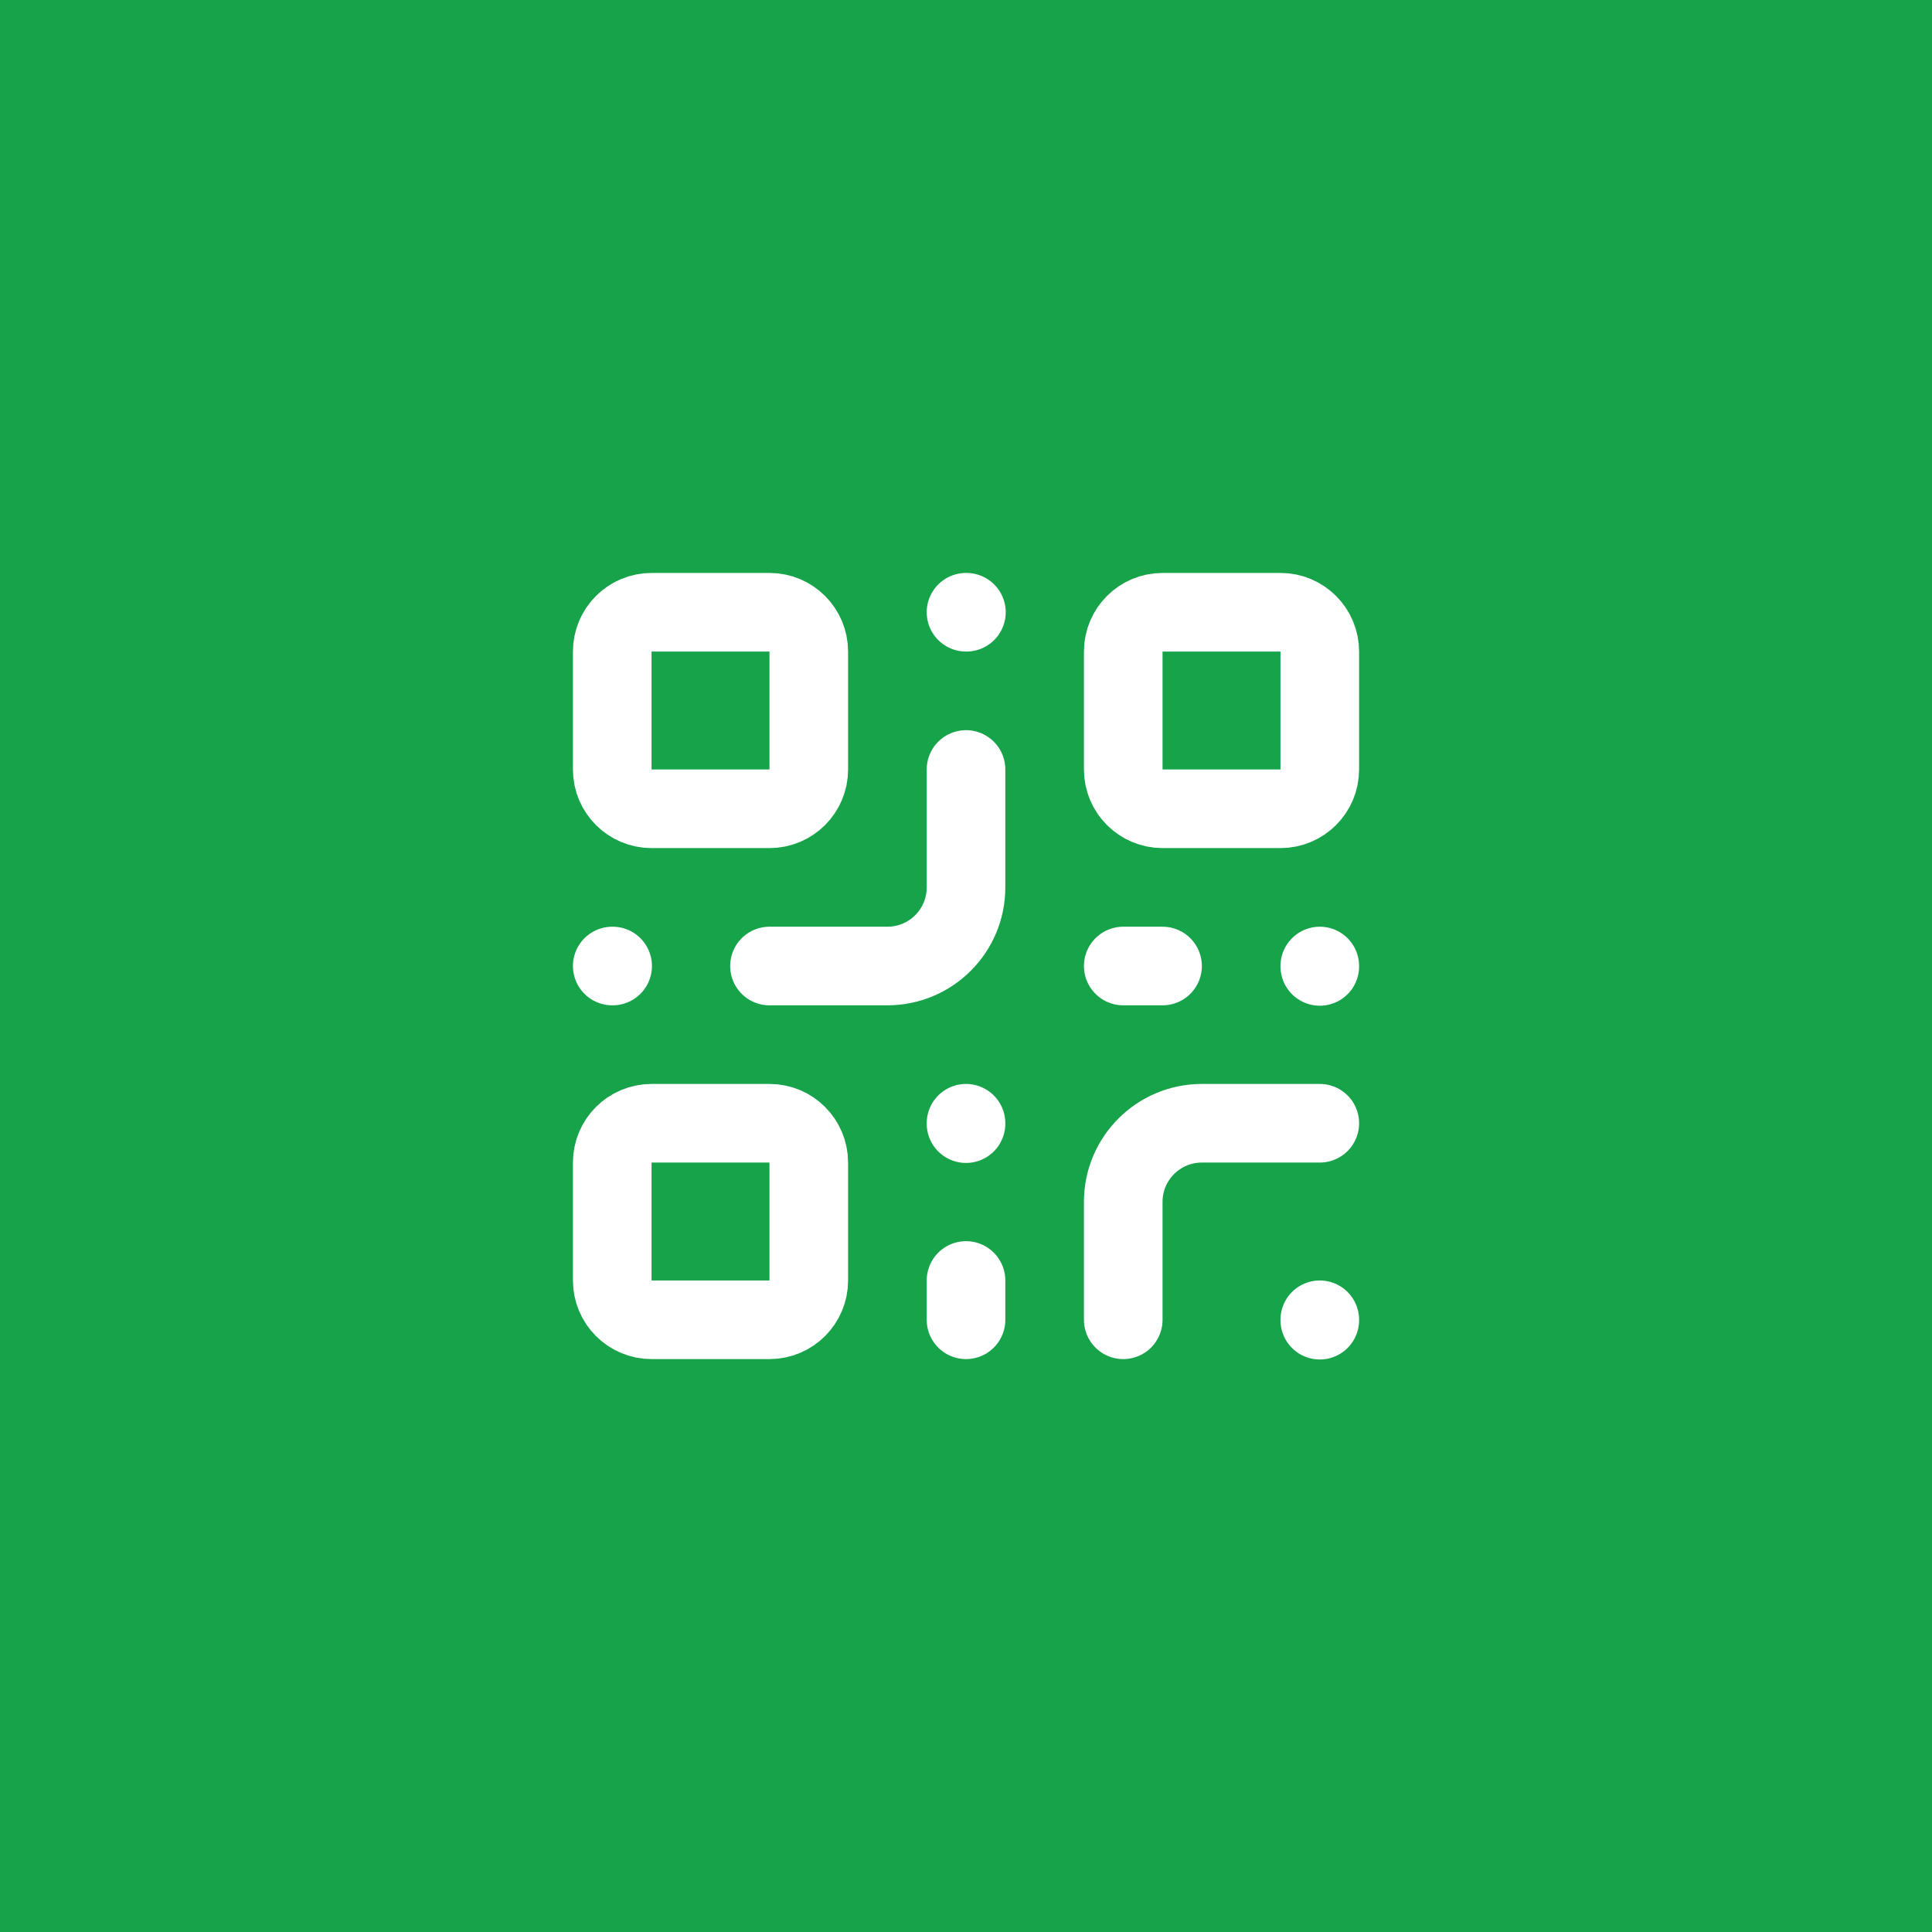
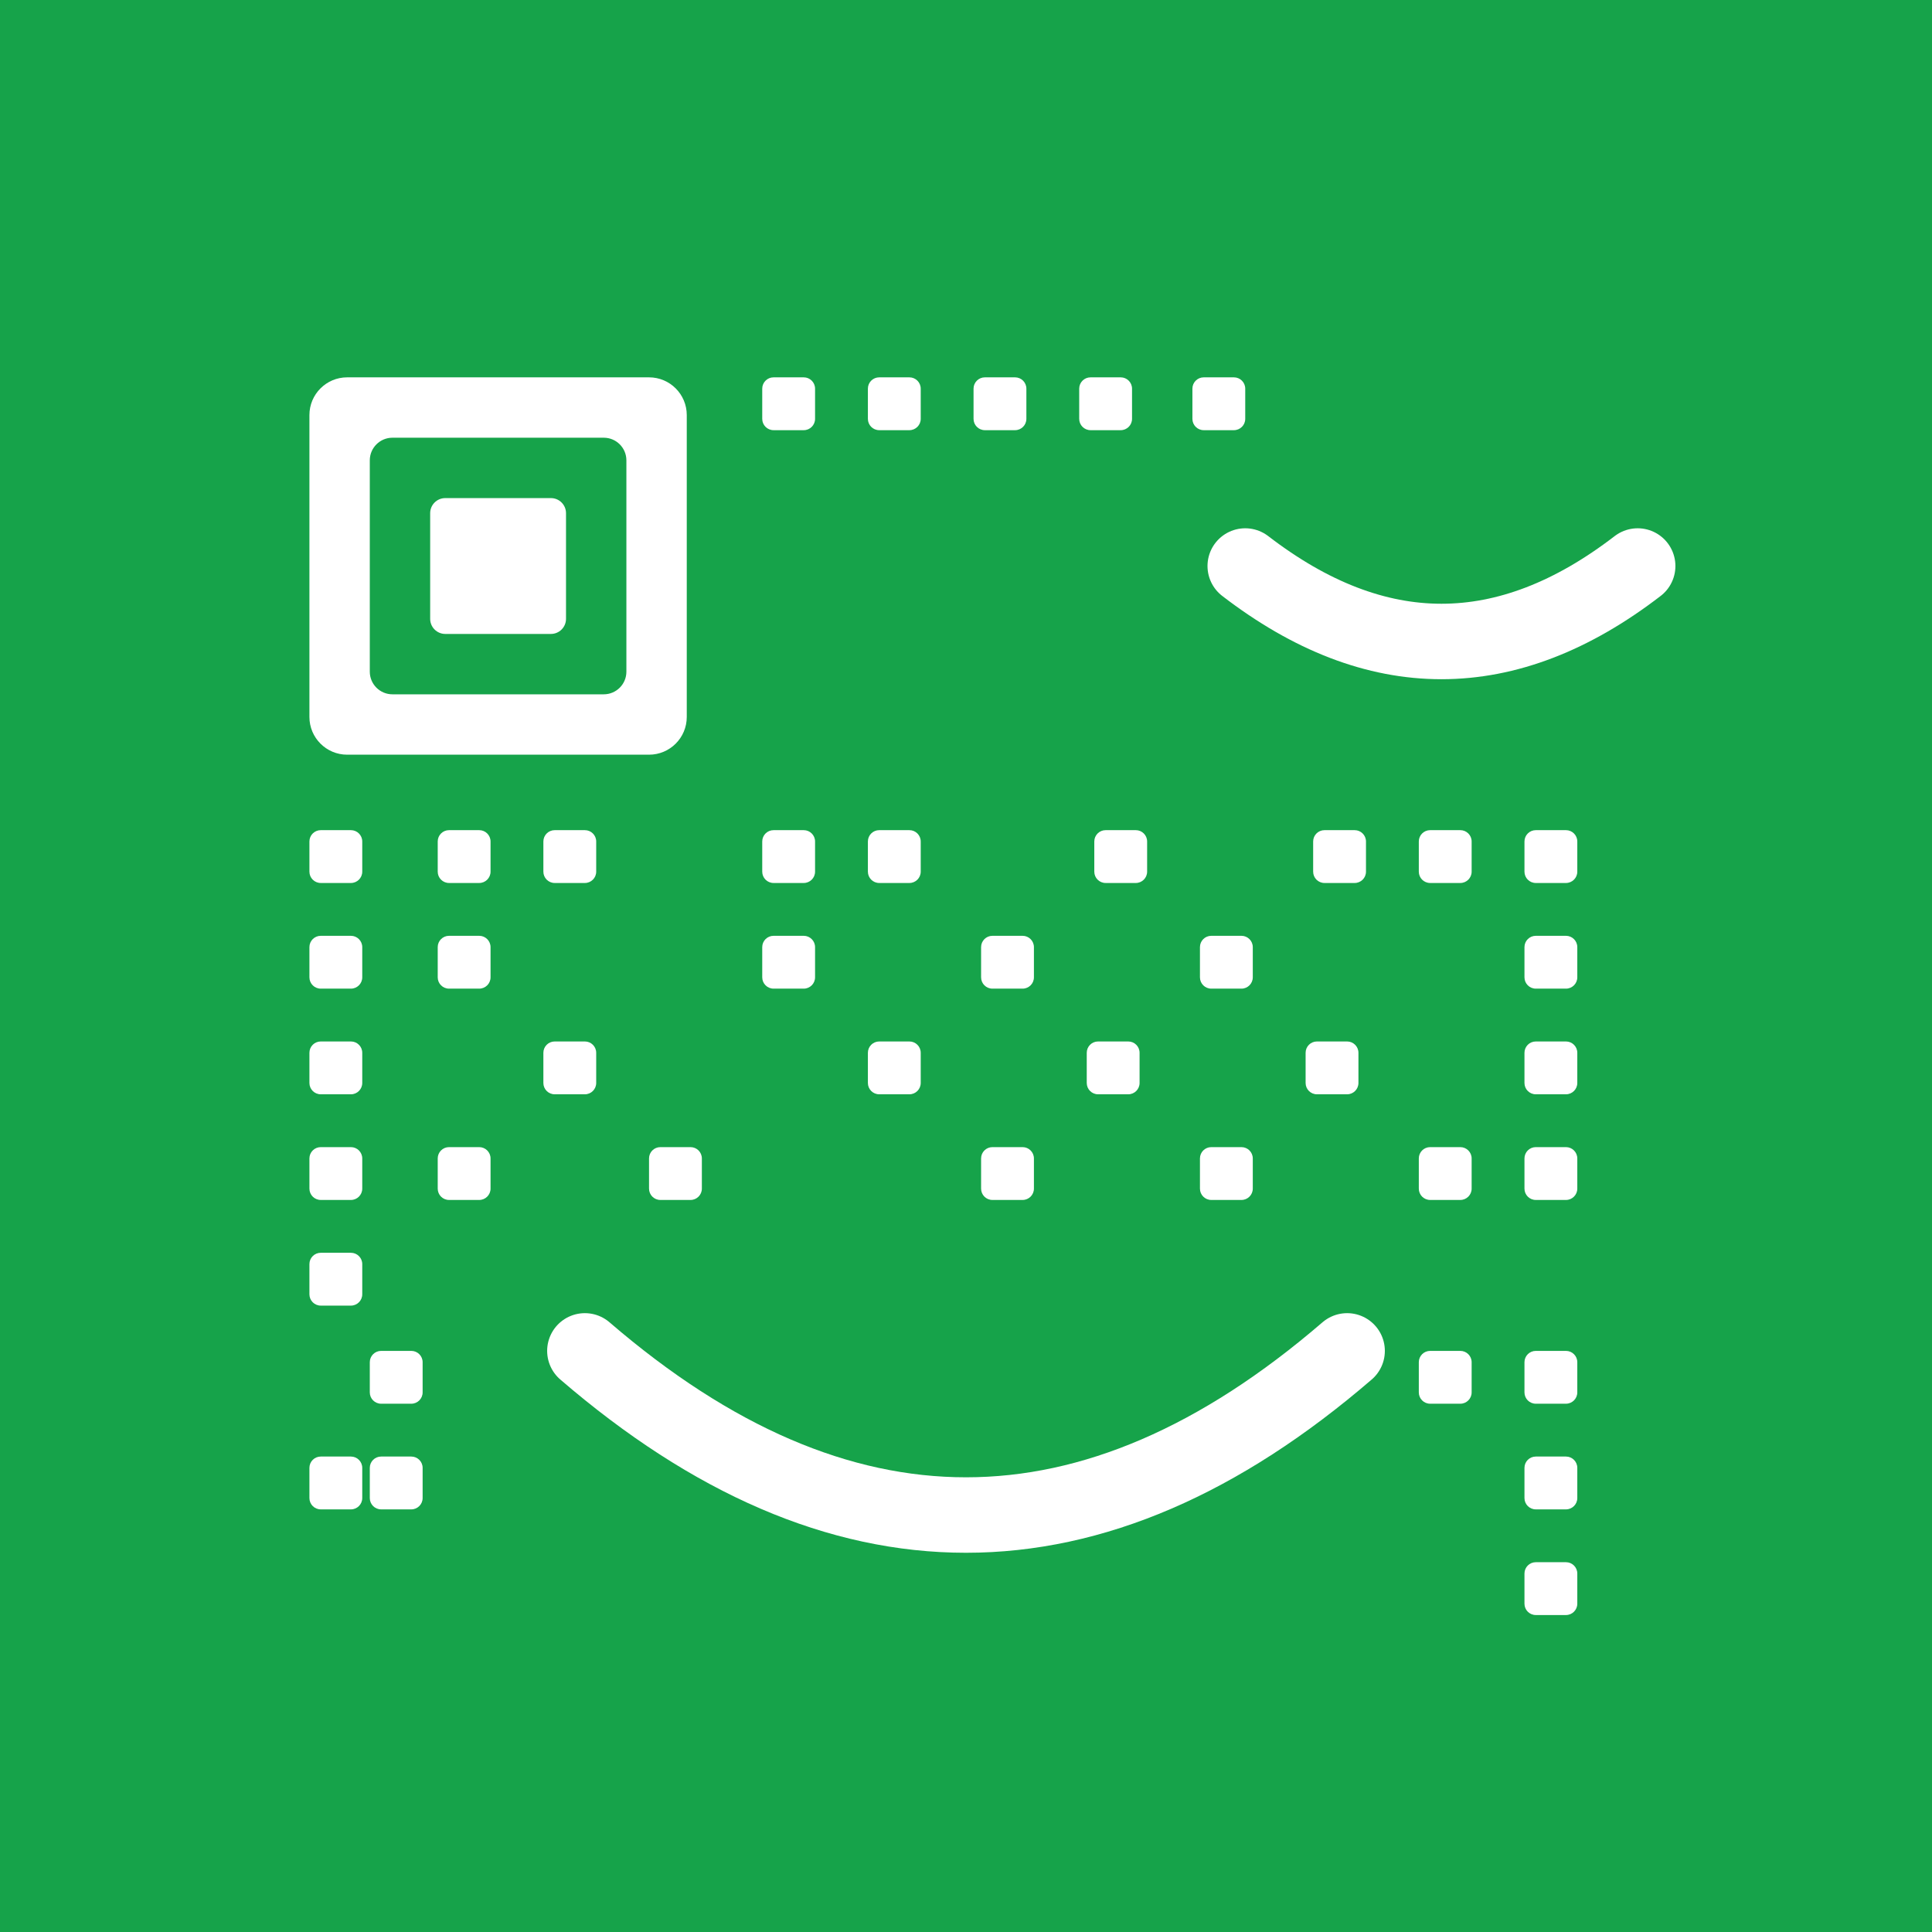
<svg xmlns="http://www.w3.org/2000/svg" viewBox="0 0 512 512" width="512" height="512">
  <rect width="512" height="512" fill="#16a34a" />
-   <g transform="translate(131, 131) scale(10.417)" stroke="white" fill="none" stroke-width="2" stroke-linecap="round" stroke-linejoin="round">
-     <rect width="5" height="5" x="3" y="3" rx="1" />
-     <rect width="5" height="5" x="16" y="3" rx="1" />
-     <rect width="5" height="5" x="3" y="16" rx="1" />
-     <path d="M21 16h-3a2 2 0 0 0-2 2v3" />
-     <path d="M21 21v.01" />
-     <path d="M12 7v3a2 2 0 0 1-2 2H7" />
-     <path d="M3 12h.01" />
-     <path d="M12 3h.01" />
-     <path d="M12 16v.01" />
-     <path d="M16 12h1" />
-     <path d="M21 12v.01" />
-     <path d="M12 21v-1" />
-   </g>
+   <rect x="82" y="100" width="100" height="100" rx="10" fill="white" />
+   <rect x="98" y="116" width="68" height="68" rx="6" fill="#16a34a" />
+   <rect x="114" y="132" width="36" height="36" rx="4" fill="white" />
+   <path d="M 330 150 Q 382 190 434 150" stroke="white" stroke-width="20" fill="none" stroke-linecap="round" />
+   <path d="M 155 358 Q 256 445 357 358" stroke="white" stroke-width="20" fill="none" stroke-linecap="round" />
+   <rect x="202" y="100" width="14" height="14" rx="3" fill="white" />
+   <rect x="230" y="100" width="14" height="14" rx="3" fill="white" />
+   <rect x="258" y="100" width="14" height="14" rx="3" fill="white" />
+   <rect x="286" y="100" width="14" height="14" rx="3" fill="white" />
+   <rect x="316" y="100" width="14" height="14" rx="3" fill="white" />
+   <rect x="82" y="220" width="14" height="14" rx="3" fill="white" />
+   <rect x="82" y="248" width="14" height="14" rx="3" fill="white" />
+   <rect x="82" y="276" width="14" height="14" rx="3" fill="white" />
+   <rect x="82" y="304" width="14" height="14" rx="3" fill="white" />
+   <rect x="82" y="332" width="14" height="14" rx="3" fill="white" />
+   <rect x="116" y="220" width="14" height="14" rx="3" fill="white" />
+   <rect x="144" y="220" width="14" height="14" rx="3" fill="white" />
+   <rect x="202" y="220" width="14" height="14" rx="3" fill="white" />
+   <rect x="230" y="220" width="14" height="14" rx="3" fill="white" />
+   <rect x="290" y="220" width="14" height="14" rx="3" fill="white" />
+   <rect x="348" y="220" width="14" height="14" rx="3" fill="white" />
+   <rect x="376" y="220" width="14" height="14" rx="3" fill="white" />
+   <rect x="404" y="220" width="14" height="14" rx="3" fill="white" />
+   <rect x="116" y="248" width="14" height="14" rx="3" fill="white" />
+   <rect x="202" y="248" width="14" height="14" rx="3" fill="white" />
+   <rect x="260" y="248" width="14" height="14" rx="3" fill="white" />
+   <rect x="318" y="248" width="14" height="14" rx="3" fill="white" />
+   <rect x="404" y="248" width="14" height="14" rx="3" fill="white" />
+   <rect x="144" y="276" width="14" height="14" rx="3" fill="white" />
+   <rect x="230" y="276" width="14" height="14" rx="3" fill="white" />
+   <rect x="288" y="276" width="14" height="14" rx="3" fill="white" />
+   <rect x="346" y="276" width="14" height="14" rx="3" fill="white" />
+   <rect x="404" y="276" width="14" height="14" rx="3" fill="white" />
+   <rect x="116" y="304" width="14" height="14" rx="3" fill="white" />
+   <rect x="172" y="304" width="14" height="14" rx="3" fill="white" />
+   <rect x="260" y="304" width="14" height="14" rx="3" fill="white" />
+   <rect x="318" y="304" width="14" height="14" rx="3" fill="white" />
+   <rect x="376" y="304" width="14" height="14" rx="3" fill="white" />
+   <rect x="404" y="304" width="14" height="14" rx="3" fill="white" />
+   <rect x="376" y="358" width="14" height="14" rx="3" fill="white" />
+   <rect x="404" y="358" width="14" height="14" rx="3" fill="white" />
+   <rect x="404" y="386" width="14" height="14" rx="3" fill="white" />
+   <rect x="404" y="414" width="14" height="14" rx="3" fill="white" />
+   <rect x="98" y="358" width="14" height="14" rx="3" fill="white" />
+   <rect x="82" y="386" width="14" height="14" rx="3" fill="white" />
+   <rect x="98" y="386" width="14" height="14" rx="3" fill="white" />
</svg>
